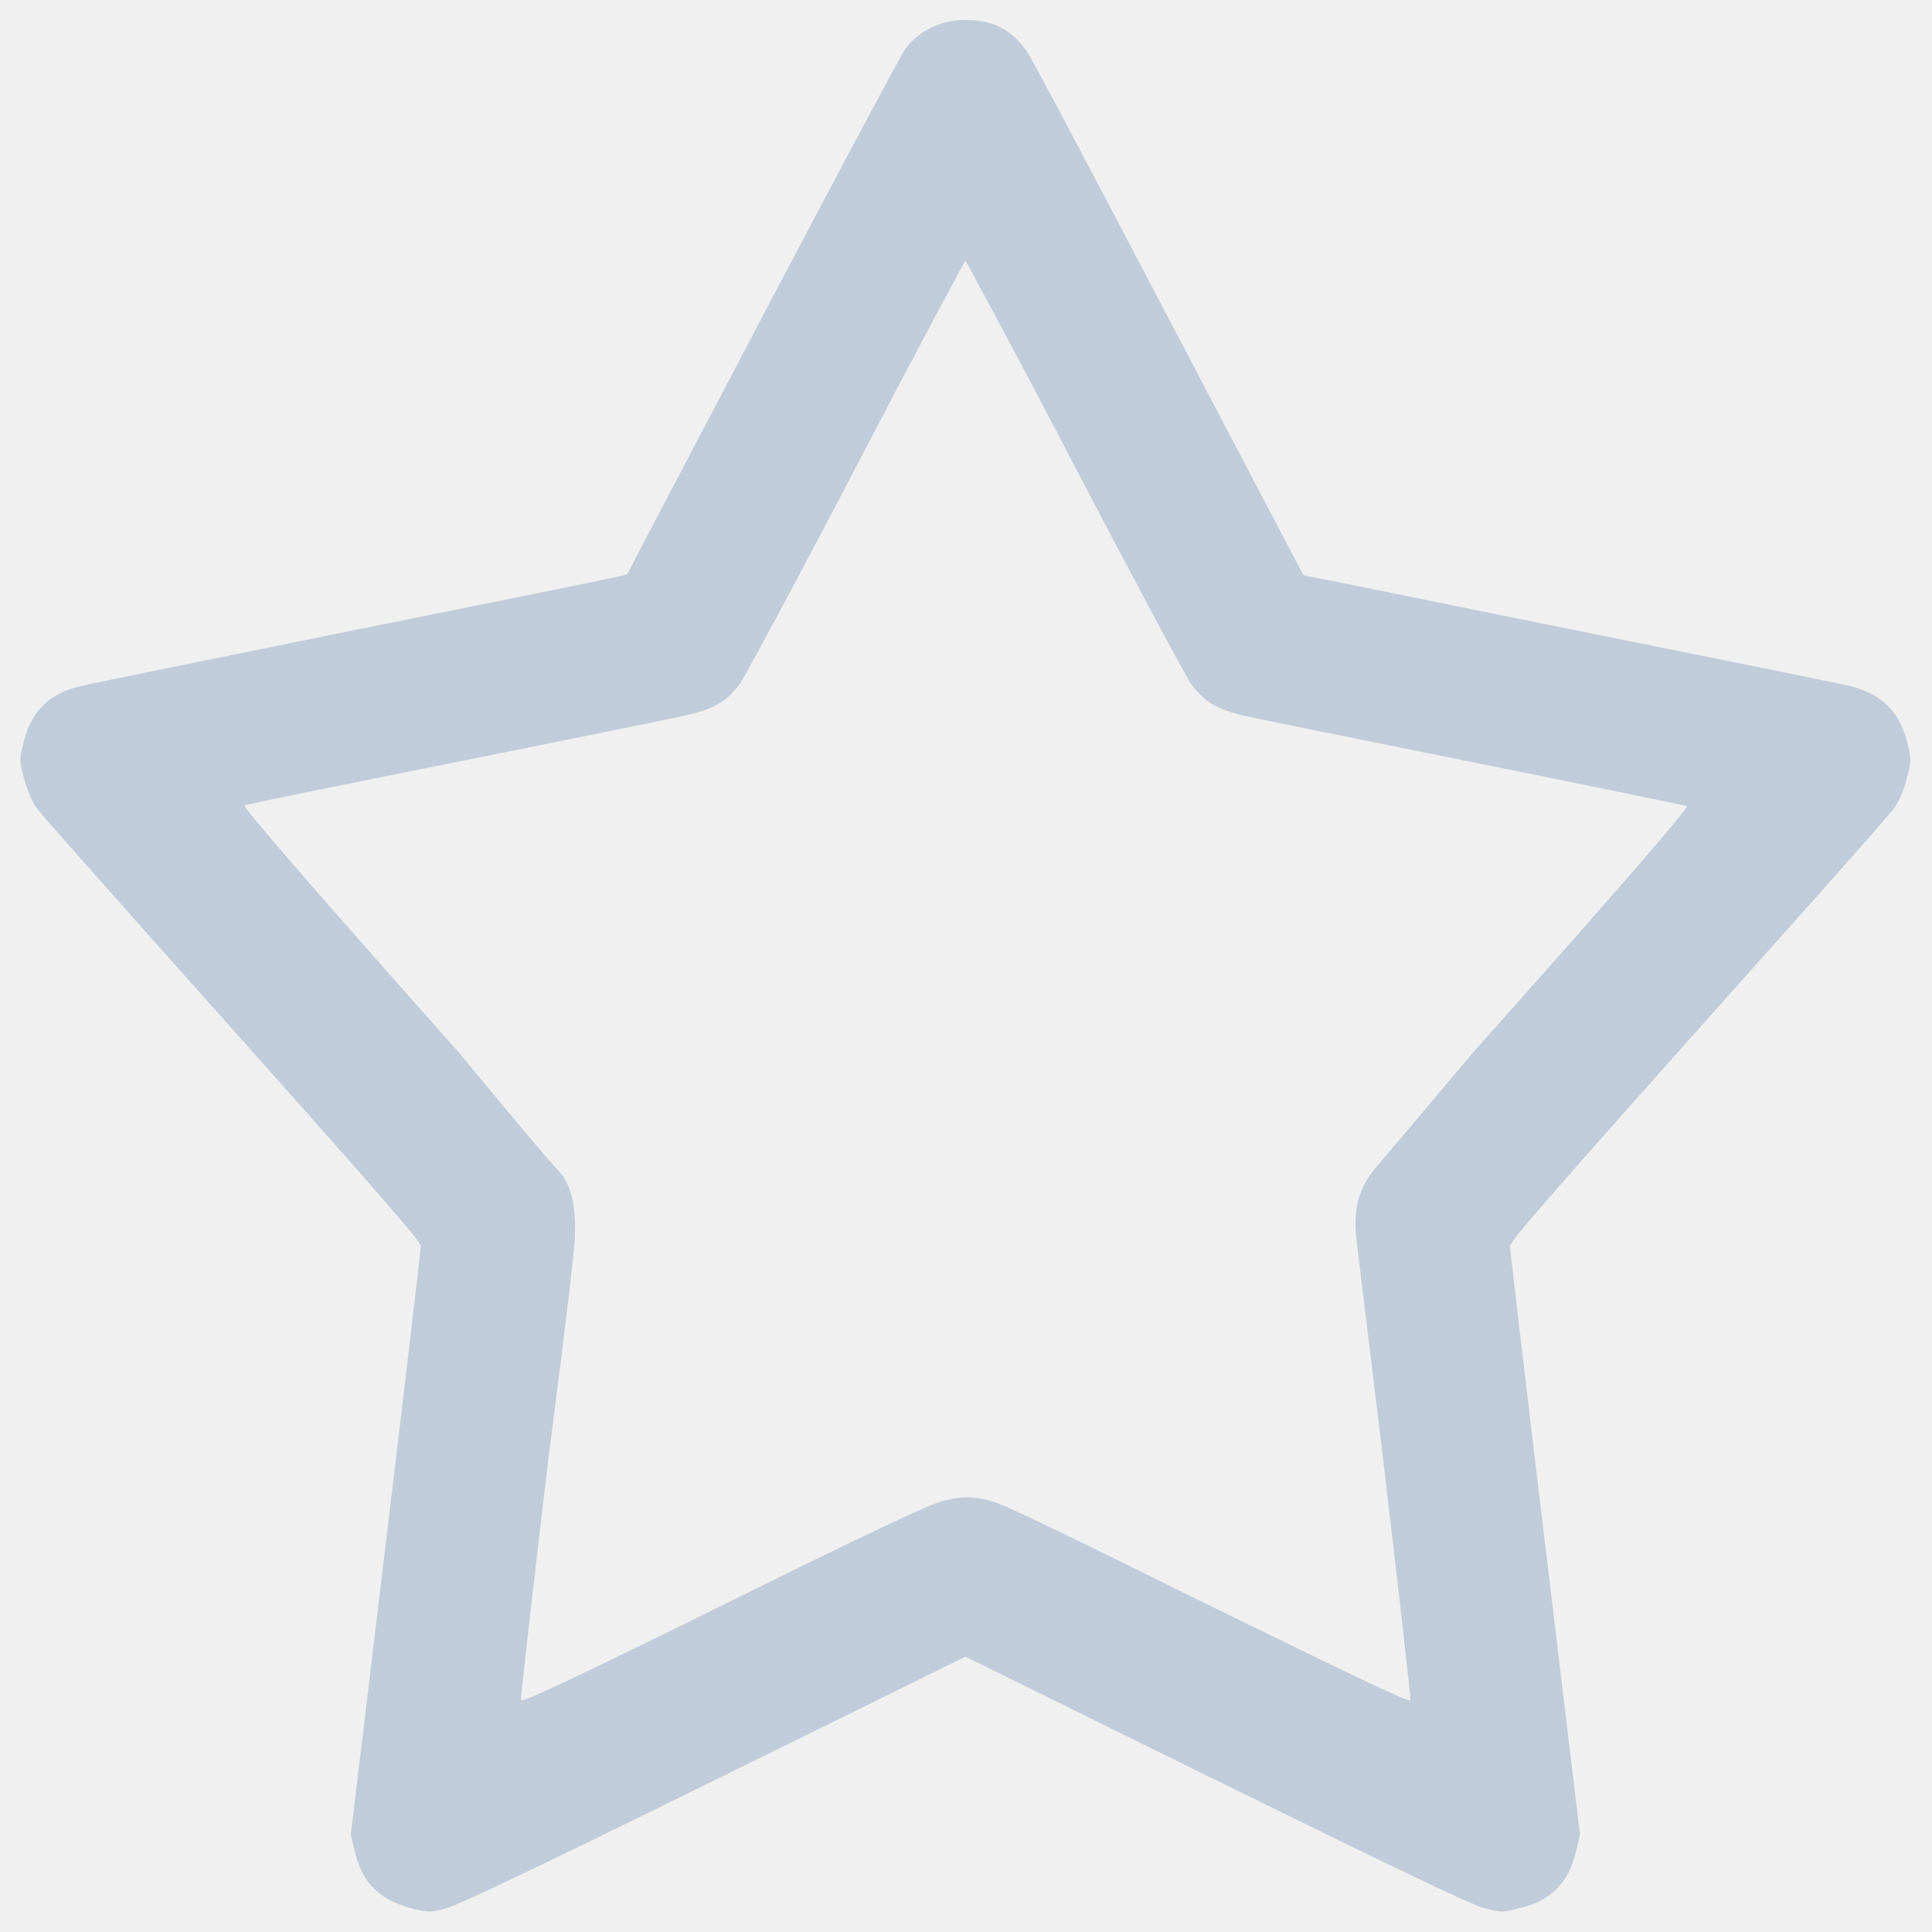
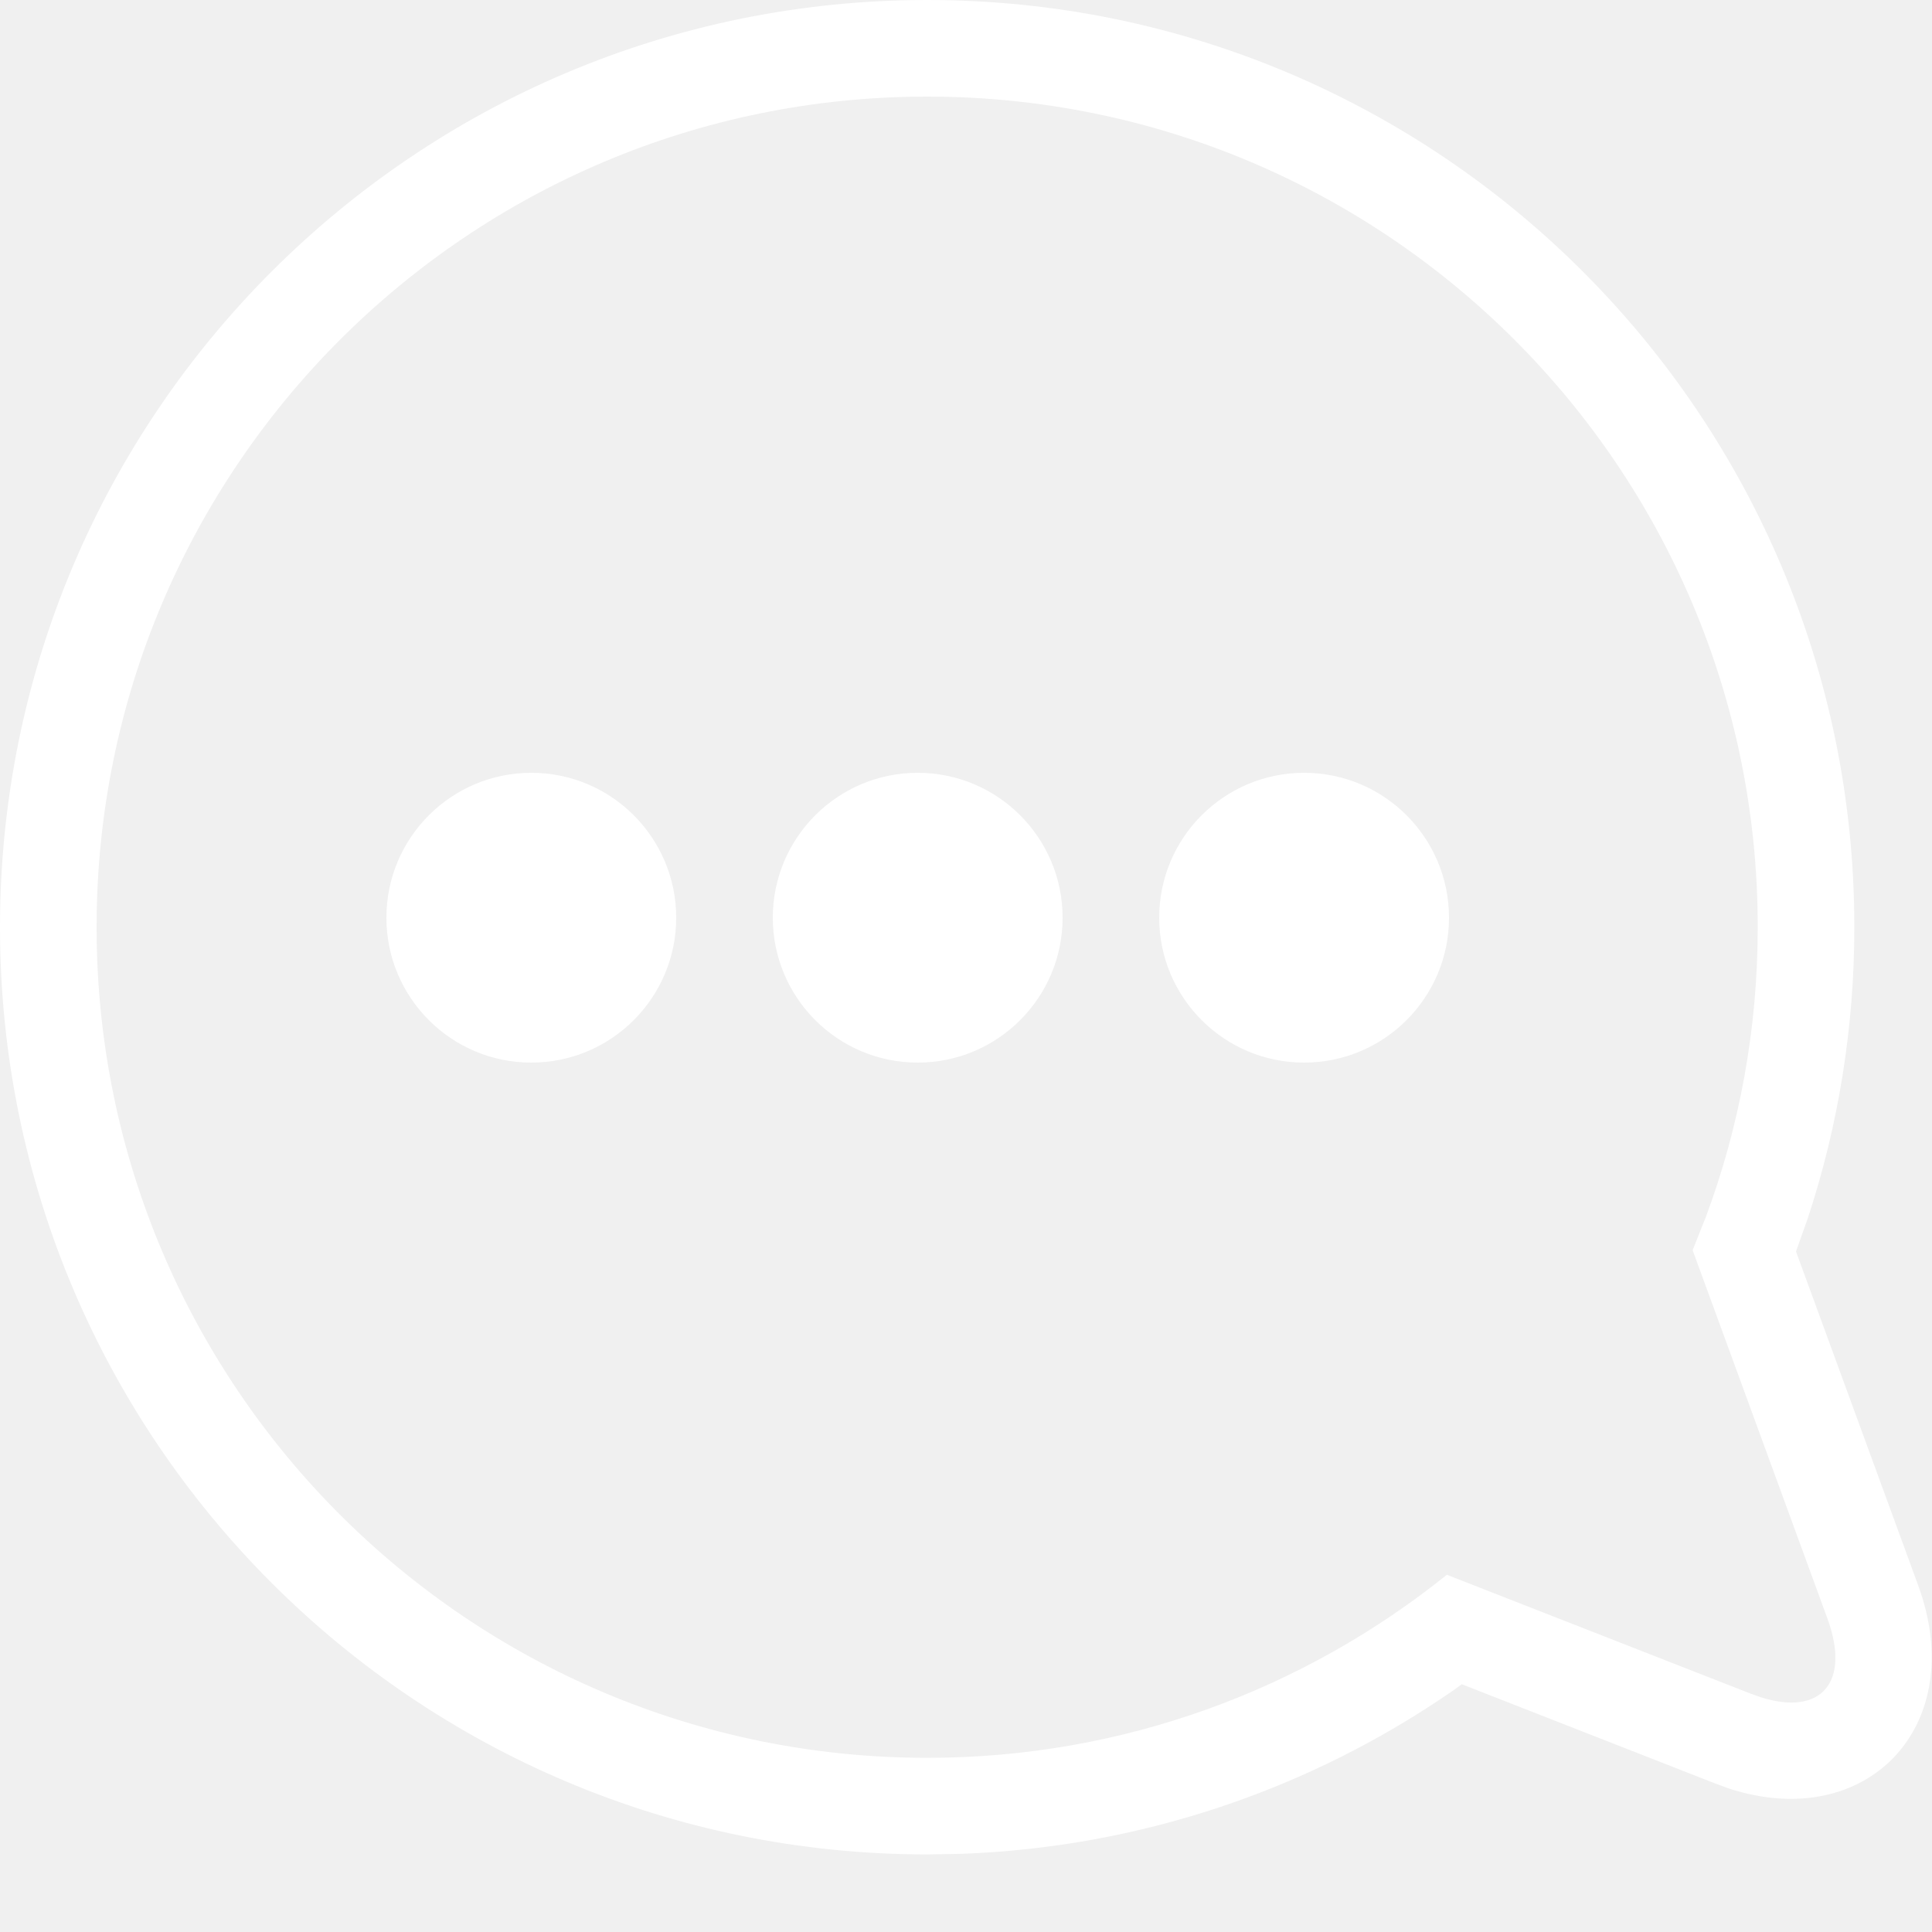
- <svg xmlns="http://www.w3.org/2000/svg" version="1.1" x="0px" y="0px" width="32px" height="32px" viewBox="376 390 32 32" enable-background="new 376 390 32 32" xml:space="preserve">
-   <g transform="translate(0,800) scale(0.1,-0.1)">
-     <path fill="#C1CCDA" d="M3909.8,4091.7c-0.6-0.9-11.2-20.7-23.5-44.1c-12.3-23.4-22.4-42.6-22.4-42.7c-0.2-0.2-5.2-1.2-50.3-10.3   c-20.7-4.2-38.9-7.9-40.5-8.3c-5-1.2-8-4.2-9.2-9.3c-0.7-2.7-0.7-2.9,0.1-6c0.5-1.8,1.3-3.7,1.9-4.6c1.1-1.5,6.2-7.2,22.1-25.1   c35-39.2,41.7-46.9,41.7-47.7c0-0.5-2.6-22.6-5.8-49.2l-5.8-48.3l0.7-2.9c1.2-5.1,4.2-8,9.5-9.3c2.7-0.7,3-0.7,5.8,0.1   c2.1,0.6,14.5,6.5,44.4,21.2l41.4,20.4l41.4-20.4c29.9-14.7,42.2-20.6,44.4-21.2c2.9-0.8,3.1-0.8,5.8-0.1c5.3,1.2,8.3,4.2,9.5,9.3   l0.7,2.9l-5.8,48.3c-3.2,26.6-5.8,48.7-5.8,49.2c0,0.8,6.7,8.5,41.7,47.7c16,17.9,21,23.6,22.1,25.1c0.6,0.9,1.5,2.8,1.9,4.6   c0.8,3,0.8,3.2,0.1,6c-1.2,5-4.2,8-9.2,9.3c-1.5,0.4-20.8,4.3-42.7,8.7c-21.9,4.4-41.8,8.5-44,8.9l-4.1,0.8l-8.3,15.8   c-29.2,55.7-36.6,69.7-37.6,71.1c-1.6,2.2-4.3,5.1-9.8,5.1C3914.9,4096.8,3911.4,4094,3909.8,4091.7z M3938.1,4022.6   c9.8-18.8,18.5-35,19.2-35.9c2.1-2.9,4.3-4.2,8.6-5.2c2.1-0.5,19.4-4,38.3-7.8c18.9-3.8,34.8-7.1,35.2-7.2   c0.8-0.3-35.4-40.8-35.4-40.8s-13.3-15.8-15.8-18.7c-2.5-2.9-4.3-6.2-3.5-12.6c0.8-6.4,4.3-35.4,4.3-35.4c2.6-22,4.7-40.2,4.6-40.6   c0-0.5-8.4,3.5-33.9,16c-24.3,12-33.5,16.5-35.6,17c-2.9,0.8-5,0.8-7.9,0c-2.1-0.5-11.7-5-36-17c-25.5-12.6-33.9-16.5-33.9-16   c-0.1,0.4,2,18.6,4.6,40.6c0,0,4.1,31.4,4.3,35.8c0.2,4.3-0.2,8.8-2.8,11.4c-1.8,1.8-16.5,19.6-16.5,19.6s-36.1,40.5-35.4,40.8   c0.4,0.2,16.2,3.4,35.2,7.2c18.9,3.8,36.2,7.3,38.3,7.8c4.3,1,6.5,2.3,8.6,5.2c0.7,1,9.4,17.1,19.2,35.9   c9.8,18.8,18,34.1,18.1,34.1S3928.3,4041.4,3938.1,4022.6z" />
+ <svg xmlns="http://www.w3.org/2000/svg" width="20px" height="20px" viewBox="0 0 20 20" version="1.1">
+   <g id="DB_2.0" stroke="none" stroke-width="1" fill="none" fill-rule="evenodd">
+     <g id="v1_1Admin_Dashboard" transform="translate(-1121, -406)" fill="#FFFFFF" fill-rule="nonzero">
+       <g id="Group-12" transform="translate(1109, 317)">
+         <g id="Stats-Block-#2" transform="translate(0, 75)">
+           <path d="M21.599,14 C26.9,14 31.197,18.297 31.196,23.598 C31.196,24.637 31.031,25.653 30.712,26.618 L30.712,26.618 L30.592,26.955 L31.856,30.409 C32.392,31.871 31.323,32.98 29.896,32.514 L29.896,32.514 L29.757,32.463 L27.132,31.435 L27.056,31.491 C25.561,32.528 23.799,33.124 21.947,33.191 L21.947,33.191 L21.599,33.197 C16.297,33.197 12,28.9 12,23.599 C12,18.297 16.297,14 21.599,14 Z M21.599,15 C16.85,15 13,18.849 13,23.599 C13,28.348 16.849,32.197 21.599,32.197 C23.636,32.197 25.505,31.485 26.978,30.302 L26.978,30.302 L30.121,31.532 L30.234,31.572 C30.853,31.765 31.159,31.415 30.917,30.754 L30.917,30.754 L29.522,26.942 L29.66,26.595 C30.007,25.662 30.196,24.652 30.196,23.598 C30.197,18.849 26.348,15 21.599,15 Z M17.5,22 C18.328,22 19,22.672 19,23.5 C19,24.328 18.328,25 17.5,25 C16.672,25 16,24.328 16,23.5 C16,22.672 16.672,22 17.5,22 Z M21.5,22 C22.328,22 23,22.672 23,23.5 C23,24.328 22.328,25 21.5,25 C20.672,25 20,24.328 20,23.5 C20,22.672 20.672,22 21.5,22 Z M25.5,22 C26.328,22 27,22.672 27,23.5 C27,24.328 26.328,25 25.5,25 C24.672,25 24,24.328 24,23.5 C24,22.672 24.672,22 25.5,22 Z" id="review" />
+         </g>
+       </g>
+     </g>
  </g>
</svg>
